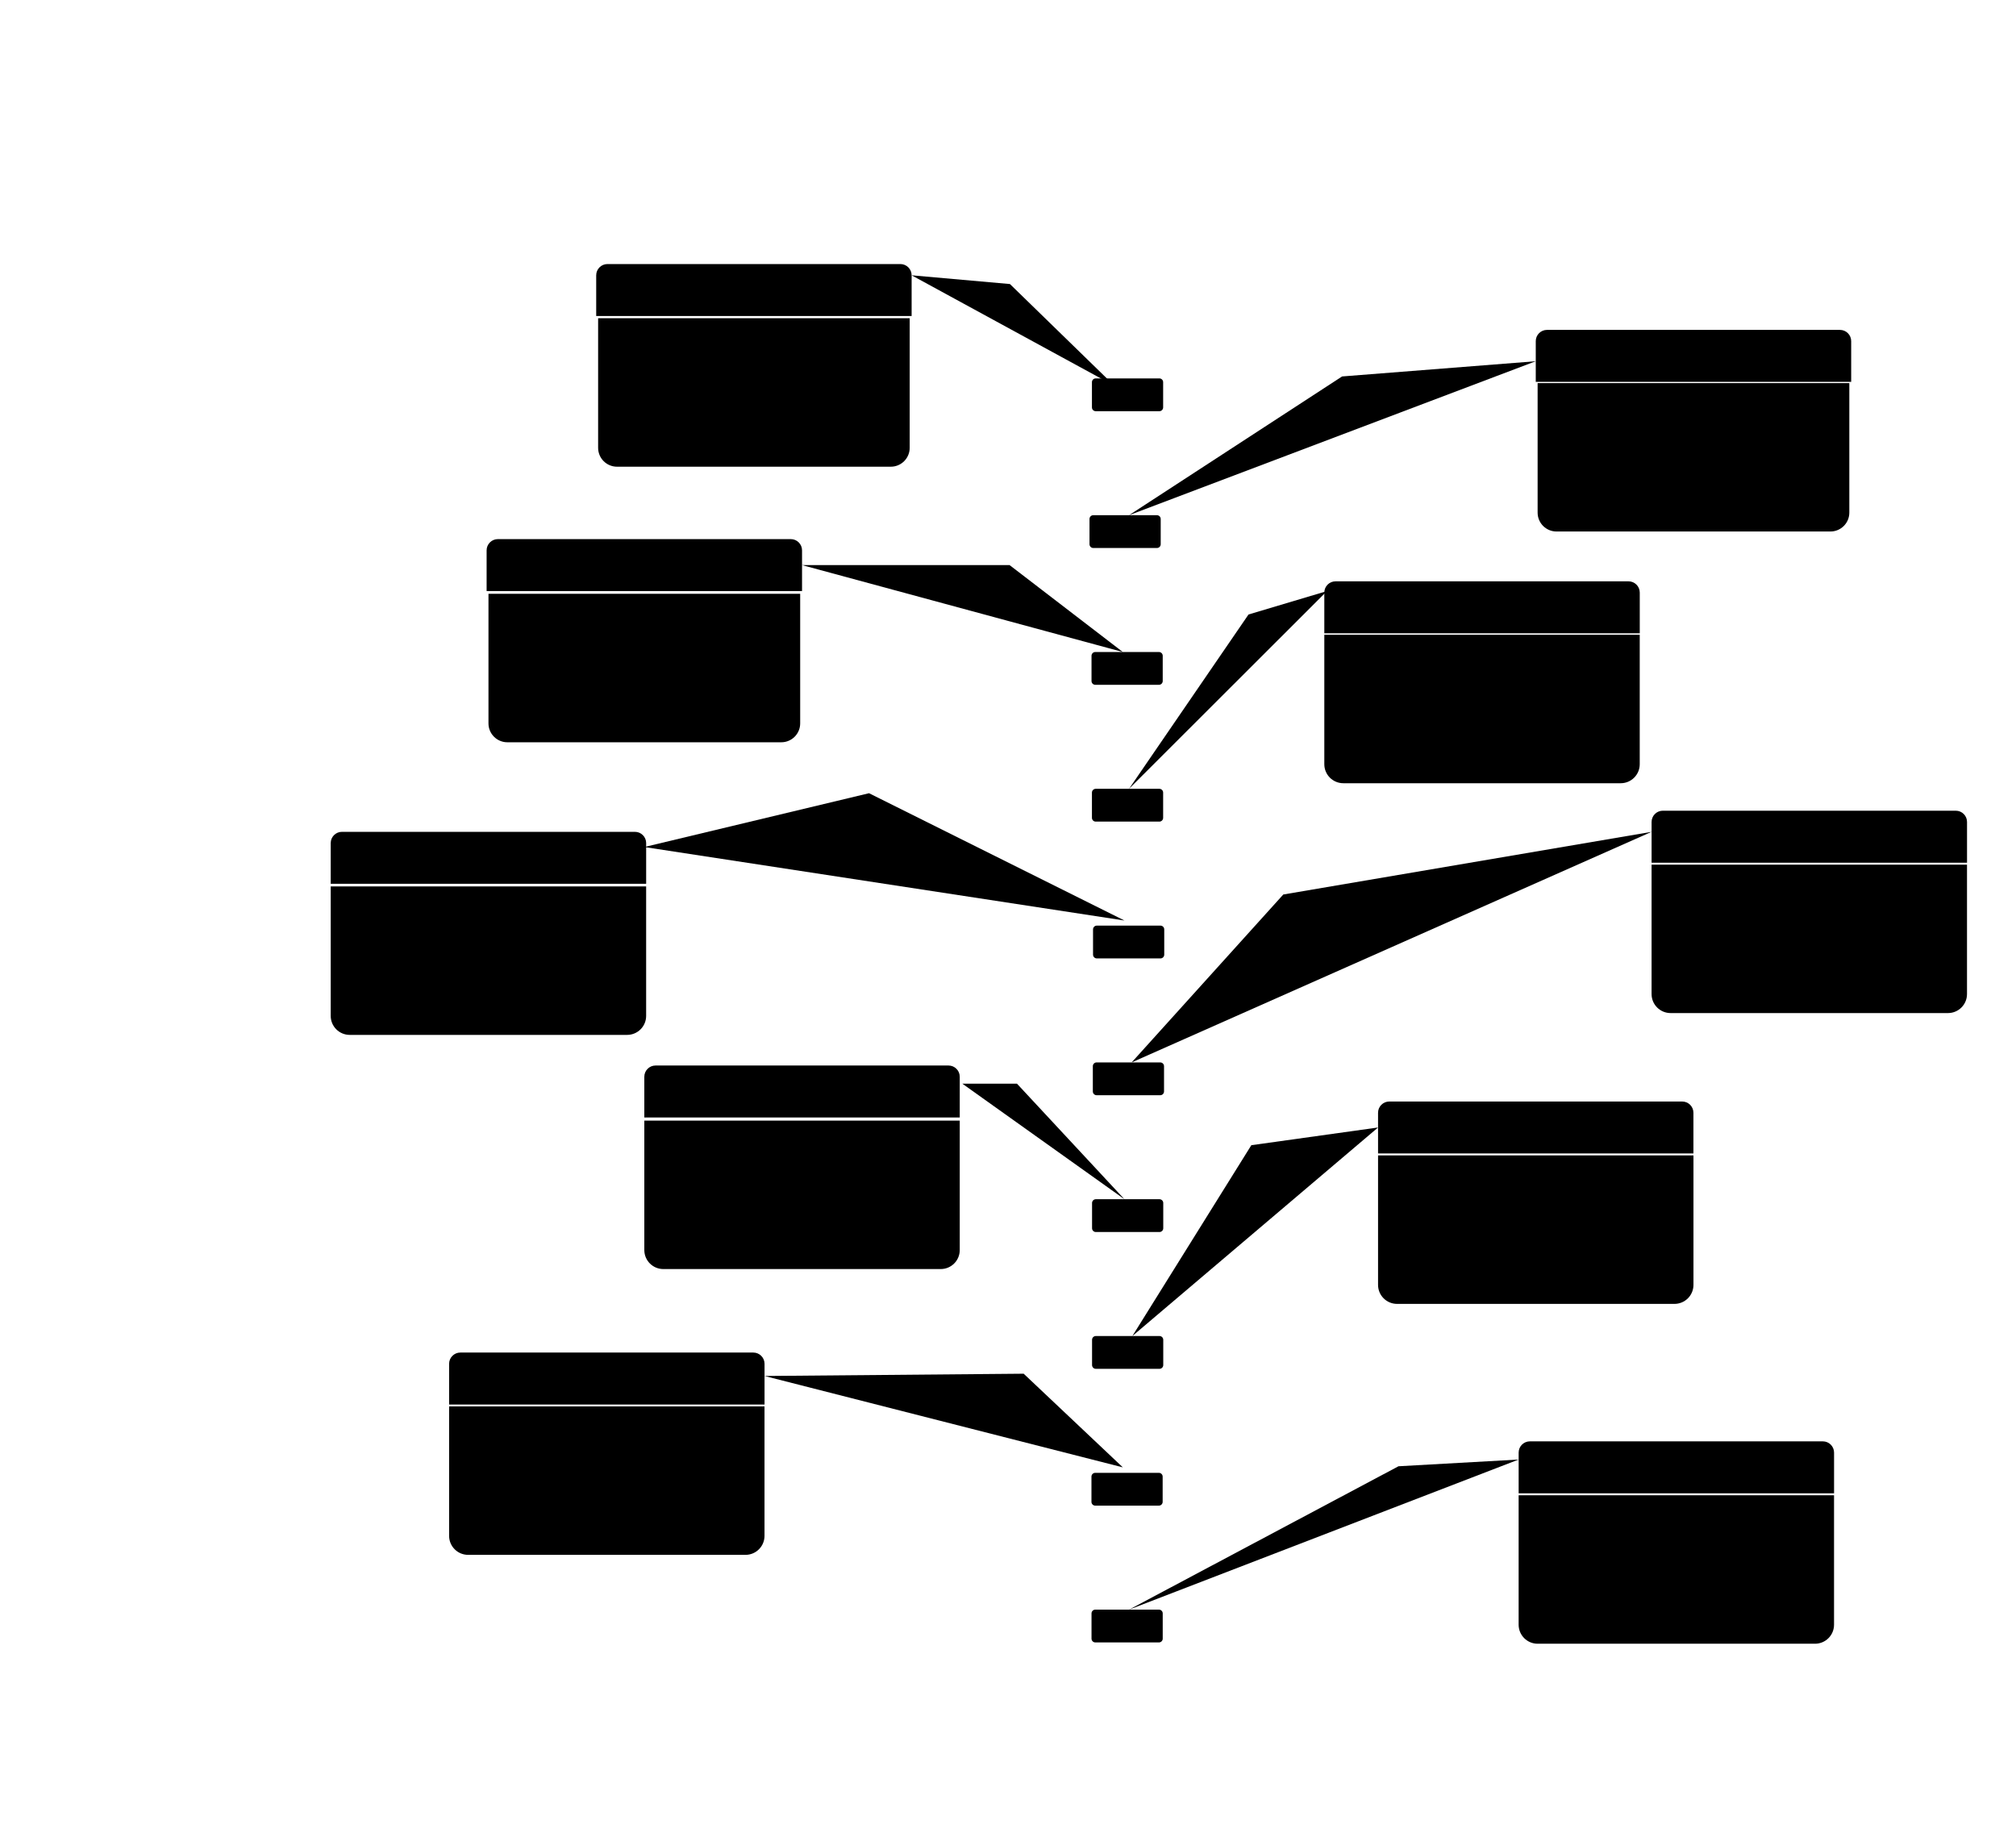
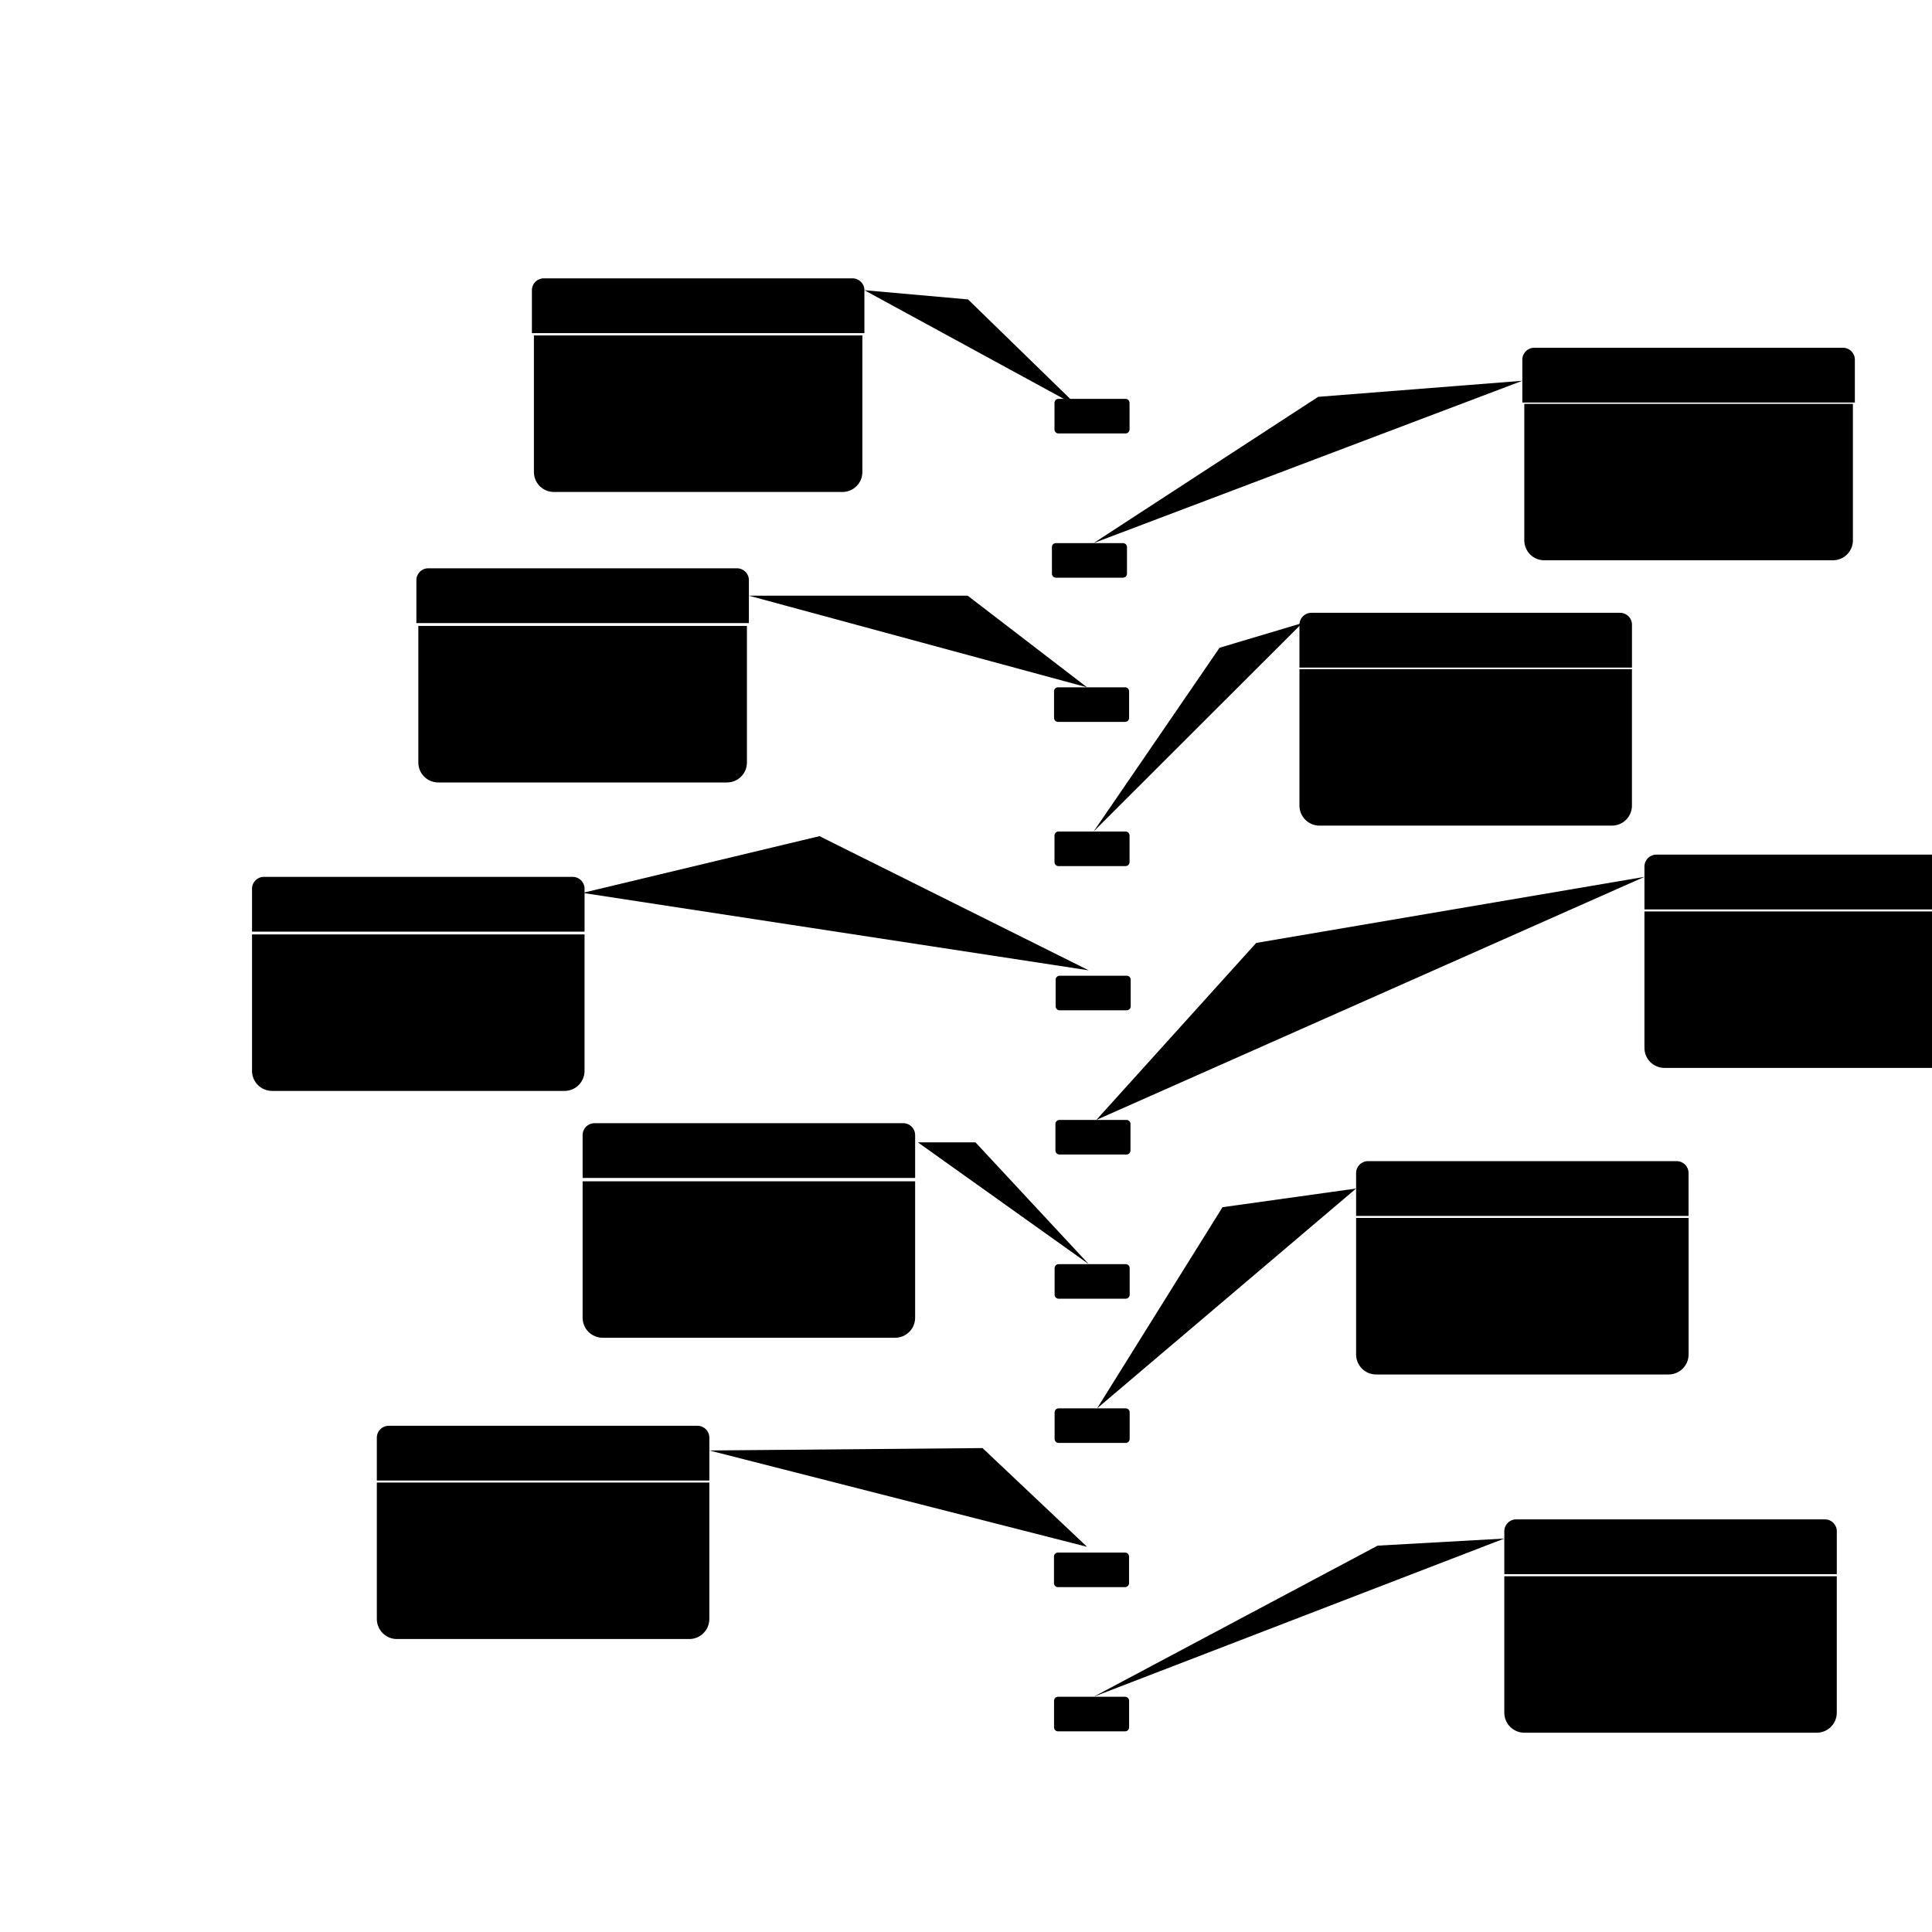
- <svg xmlns="http://www.w3.org/2000/svg" width="1100" height="1000" viewBox="0 0 1400 1400">
+ <svg xmlns="http://www.w3.org/2000/svg" viewBox="0 0 1400 1400">
  <defs>
    <style>
      
    </style>
  </defs>
  <g id="emne-1">
    <path id="info-box" data-name="info-box" class="HTML_placeholder cls-5" d="M386.9,243.07h238a0,0,0,0,1,0,0v99a14.43,14.43,0,0,1-14.43,14.43H401.33A14.43,14.43,0,0,1,386.9,342v-99A0,0,0,0,1,386.9,243.07Z" />
    <path id="overskrift" class="HTML_placeholder cls-3" d="M394,201.7H617.79a8.59,8.59,0,0,1,8.59,8.59v31.1a0,0,0,0,1,0,0H385.43a0,0,0,0,1,0,0v-31.1A8.59,8.59,0,0,1,394,201.7Z" />
    <g id="connection-line1">
      <polyline class="cls-1" points="781.38 294.76 701.48 216.97 626.38 210.29" />
    </g>
  </g>
  <g id="emne-2">
    <path id="info-box" data-name="info-box" class="HTML_placeholder cls-5" d="M1104.57,292.66h238.11a0,0,0,0,1,0,0v99A14.43,14.43,0,0,1,1328.25,406H1119a14.43,14.43,0,0,1-14.43-14.43v-99A0,0,0,0,1,1104.57,292.66Z" />
    <path id="overskrift" data-name="overskrift" class="HTML_placeholder cls-3" d="M1111.74,252h223.77a8.59,8.59,0,0,1,8.59,8.59v31.1a0,0,0,0,1,0,0H1103.15a0,0,0,0,1,0,0v-31.1A8.59,8.59,0,0,1,1111.74,252Z" />
    <g id="connection-line2">
      <polyline class="cls-4" points="792.45 393.55 955.2 287.56 1103.15 275.93" />
    </g>
  </g>
  <g id="emne-3">
    <path id="info-box" data-name="info-box" class="HTML_placeholder cls-5" d="M303.14,453.58H541.25a0,0,0,0,1,0,0v99A14.43,14.43,0,0,1,526.82,567H317.57a14.43,14.43,0,0,1-14.43-14.43v-99A0,0,0,0,1,303.14,453.58Z" />
    <path id="overskrift" data-name="overskrift" class="HTML_placeholder cls-3" d="M310.31,411.81H534.08a8.59,8.59,0,0,1,8.59,8.59v31.1a0,0,0,0,1,0,0H301.72a0,0,0,0,1,0,0V420.4A8.59,8.59,0,0,1,310.31,411.81Z" />
    <g id="connection-line3" data-name="connection-line">
      <polyline class="cls-6" points="787.72 498.05 701.21 431.66 542.67 431.66" />
    </g>
  </g>
  <g id="emne-4">
    <path id="info-box" data-name="info-box" class="HTML_placeholder cls-5" d="M941.63,484.89h240.94a0,0,0,0,1,0,0v98.87a14.52,14.52,0,0,1-14.52,14.52H956.15a14.52,14.52,0,0,1-14.52-14.52V484.89A0,0,0,0,1,941.63,484.89Z" />
    <path id="overskrift" data-name="overskrift" class="HTML_placeholder cls-3" d="M950.22,444.06H1174a8.59,8.59,0,0,1,8.59,8.59v31.1a0,0,0,0,1,0,0H941.63a0,0,0,0,1,0,0v-31.1A8.59,8.59,0,0,1,950.22,444.06Z" />
    <g id="connection-line4" data-name="connection-line">
      <polyline class="cls-7" points="792.45 602.55 883.73 469.39 943.68 451.5" />
    </g>
  </g>
  <g id="emne-5">
    <path id="info-box" data-name="info-box" class="HTML_placeholder cls-5" d="M182.63,677.11H423.58a0,0,0,0,1,0,0V776a14.52,14.52,0,0,1-14.52,14.52H197.15A14.52,14.52,0,0,1,182.63,776V677.11A0,0,0,0,1,182.63,677.11Z" />
    <path id="overskrift" data-name="overskrift" class="HTML_placeholder cls-3" d="M191.22,635.41H415a8.59,8.59,0,0,1,8.59,8.59v31.1a0,0,0,0,1,0,0H182.63a0,0,0,0,1,0,0V644a8.59,8.59,0,0,1,8.59-8.59Z" />
    <g id="connection-line5" data-name="connection-line">
      <polyline class="cls-8" points="788.95 703.15 593.84 605.91 422.19 647.02" />
    </g>
  </g>
  <g id="emne-6">
    <path id="info-box" data-name="info-box" class="HTML_placeholder cls-5" d="M1191.63,660.46h240.94a0,0,0,0,1,0,0v98.87a14.52,14.52,0,0,1-14.52,14.52H1206.14a14.52,14.52,0,0,1-14.52-14.52V660.46A0,0,0,0,1,1191.63,660.46Z" />
    <path id="overskrift" data-name="overskrift" class="HTML_placeholder cls-3" d="M1200.21,619.27H1424a8.59,8.59,0,0,1,8.59,8.59V659a0,0,0,0,1,0,0H1191.63a0,0,0,0,1,0,0v-31.1A8.59,8.59,0,0,1,1200.21,619.27Z" />
    <g id="connection-line6" data-name="connection-line">
      <polyline class="cls-9" points="794.45 811.55 910.29 683.28 1191.63 635.41" />
    </g>
  </g>
  <g id="emne-7">
    <path id="info-box" data-name="info-box" class="HTML_placeholder cls-5" d="M422.19,856H663.14a0,0,0,0,1,0,0v98.87a14.52,14.52,0,0,1-14.52,14.52H436.71a14.52,14.52,0,0,1-14.52-14.52V856A0,0,0,0,1,422.19,856Z" />
    <path id="overskrift" data-name="overskrift" class="HTML_placeholder cls-3" d="M430.78,813.91H654.55a8.59,8.59,0,0,1,8.59,8.59v31.1a0,0,0,0,1,0,0H422.19a0,0,0,0,1,0,0V822.5A8.59,8.59,0,0,1,430.78,813.91Z" />
    <g id="connection-line7" data-name="connection-line">
      <polyline class="cls-10" points="788.95 916.05 706.87 827.8 665.14 827.8" />
    </g>
  </g>
  <g id="emne-8">
    <path id="info-box" data-name="info-box" class="HTML_placeholder cls-5" d="M982.68,882.57h240.94a0,0,0,0,1,0,0v98.87A14.52,14.52,0,0,1,1209.11,996H997.2a14.52,14.52,0,0,1-14.52-14.52V882.57A0,0,0,0,1,982.68,882.57Z" />
    <path id="overskrift" data-name="overskrift" class="HTML_placeholder cls-3" d="M991.27,841.41H1215a8.59,8.59,0,0,1,8.59,8.59v31.1a0,0,0,0,1,0,0H982.68a0,0,0,0,1,0,0V850A8.59,8.59,0,0,1,991.27,841.41Z" />
    <g id="connection-line8" data-name="connection-line">
      <polyline class="cls-11" points="795 1020.55 885.88 874.78 982.68 861.25" />
    </g>
  </g>
  <g id="emne-9">
    <path id="overskrift" data-name="overskrift" class="HTML_placeholder cls-3" d="M281.66,1033.17H505.43a8.59,8.59,0,0,1,8.59,8.59v31.1a0,0,0,0,1,0,0H273.07a0,0,0,0,1,0,0v-31.1A8.59,8.59,0,0,1,281.66,1033.17Z" />
    <path id="info-box" data-name="info-box" class="HTML_placeholder cls-5" d="M273.07,1074.31H514a0,0,0,0,1,0,0v98.87a14.52,14.52,0,0,1-14.52,14.52H287.59a14.52,14.52,0,0,1-14.52-14.52v-98.87A0,0,0,0,1,273.07,1074.31Z" />
    <g id="connection-line-8" data-name="connection-line">
      <polyline class="cls-12" points="787.72 1120.87 711.97 1049.33 514.01 1051.07" />
    </g>
  </g>
  <g id="emne-10">
    <g id="connection-line-9" data-name="connection-line">
      <polyline class="cls-13" points="792.45 1229.55 998.29 1120.03 1090.08 1114.89" />
    </g>
    <path id="overskrift" data-name="overskrift" class="HTML_placeholder cls-3" d="M1098.66,1101h223.77a8.59,8.59,0,0,1,8.59,8.59v31.1a0,0,0,0,1,0,0H1090.08a0,0,0,0,1,0,0v-31.1A8.59,8.59,0,0,1,1098.66,1101Z" />
    <path id="info-box" data-name="info-box" class="HTML_placeholder cls-5" d="M1090.08,1142.2H1331a0,0,0,0,1,0,0v98.87a14.52,14.52,0,0,1-14.52,14.52H1104.59a14.52,14.52,0,0,1-14.52-14.52V1142.2A0,0,0,0,1,1090.08,1142.2Z" />
  </g>
  <g id="timeline">
    <line class="cls-14" x1="790.83" y1="177.21" x2="790.83" y2="1328.59" />
    <g id="Bullets">
      <g>
        <rect class="cls-15" x="764.21" y="1020.55" width="54.39" height="25.05" rx="2.88" />
        <text class="cls-16" transform="translate(772.88 1038.96)" />
      </g>
      <g>
        <rect class="cls-15" x="764.21" y="916.05" width="54.39" height="25.05" rx="2.88" />
        <text class="cls-16" transform="translate(772.88 934.46)" />
      </g>
      <g>
        <rect class="cls-15" x="764.8" y="811.55" width="54.39" height="25.05" rx="2.88" />
        <text class="cls-16" transform="translate(773.47 829.96)" />
      </g>
      <g>
        <rect class="cls-15" x="764.96" y="707.05" width="54.39" height="25.05" rx="2.88" />
        <text class="cls-16" transform="translate(773.63 725.46)" />
      </g>
      <g>
        <rect class="cls-15" x="764.12" y="602.55" width="54.39" height="25.05" rx="2.88" />
        <text class="cls-16" transform="translate(772.79 620.96)" />
      </g>
      <g>
        <rect class="cls-15" x="763.8" y="498.05" width="54.39" height="25.05" rx="2.88" />
        <text class="cls-16" transform="translate(772.46 516.46)" />
      </g>
      <g>
        <rect class="cls-15" x="763.75" y="1125.05" width="54.39" height="25.05" rx="2.88" />
        <text class="cls-16" transform="translate(772.42 1143.45)" />
      </g>
      <g>
        <rect class="cls-15" x="762.26" y="393.55" width="54.39" height="25.05" rx="2.88" />
        <text class="cls-16" transform="translate(770.93 411.96)" />
      </g>
      <g>
        <rect class="cls-15" x="763.8" y="1229.54" width="54.39" height="25.05" rx="2.88" />
        <text class="cls-16" transform="translate(772.46 1247.95)" />
      </g>
      <g>
        <rect class="cls-15" x="764.12" y="289.05" width="54.39" height="25.05" rx="2.88" />
        <text class="cls-16" transform="translate(772.79 307.46)" />
      </g>
    </g>
  </g>
</svg>
